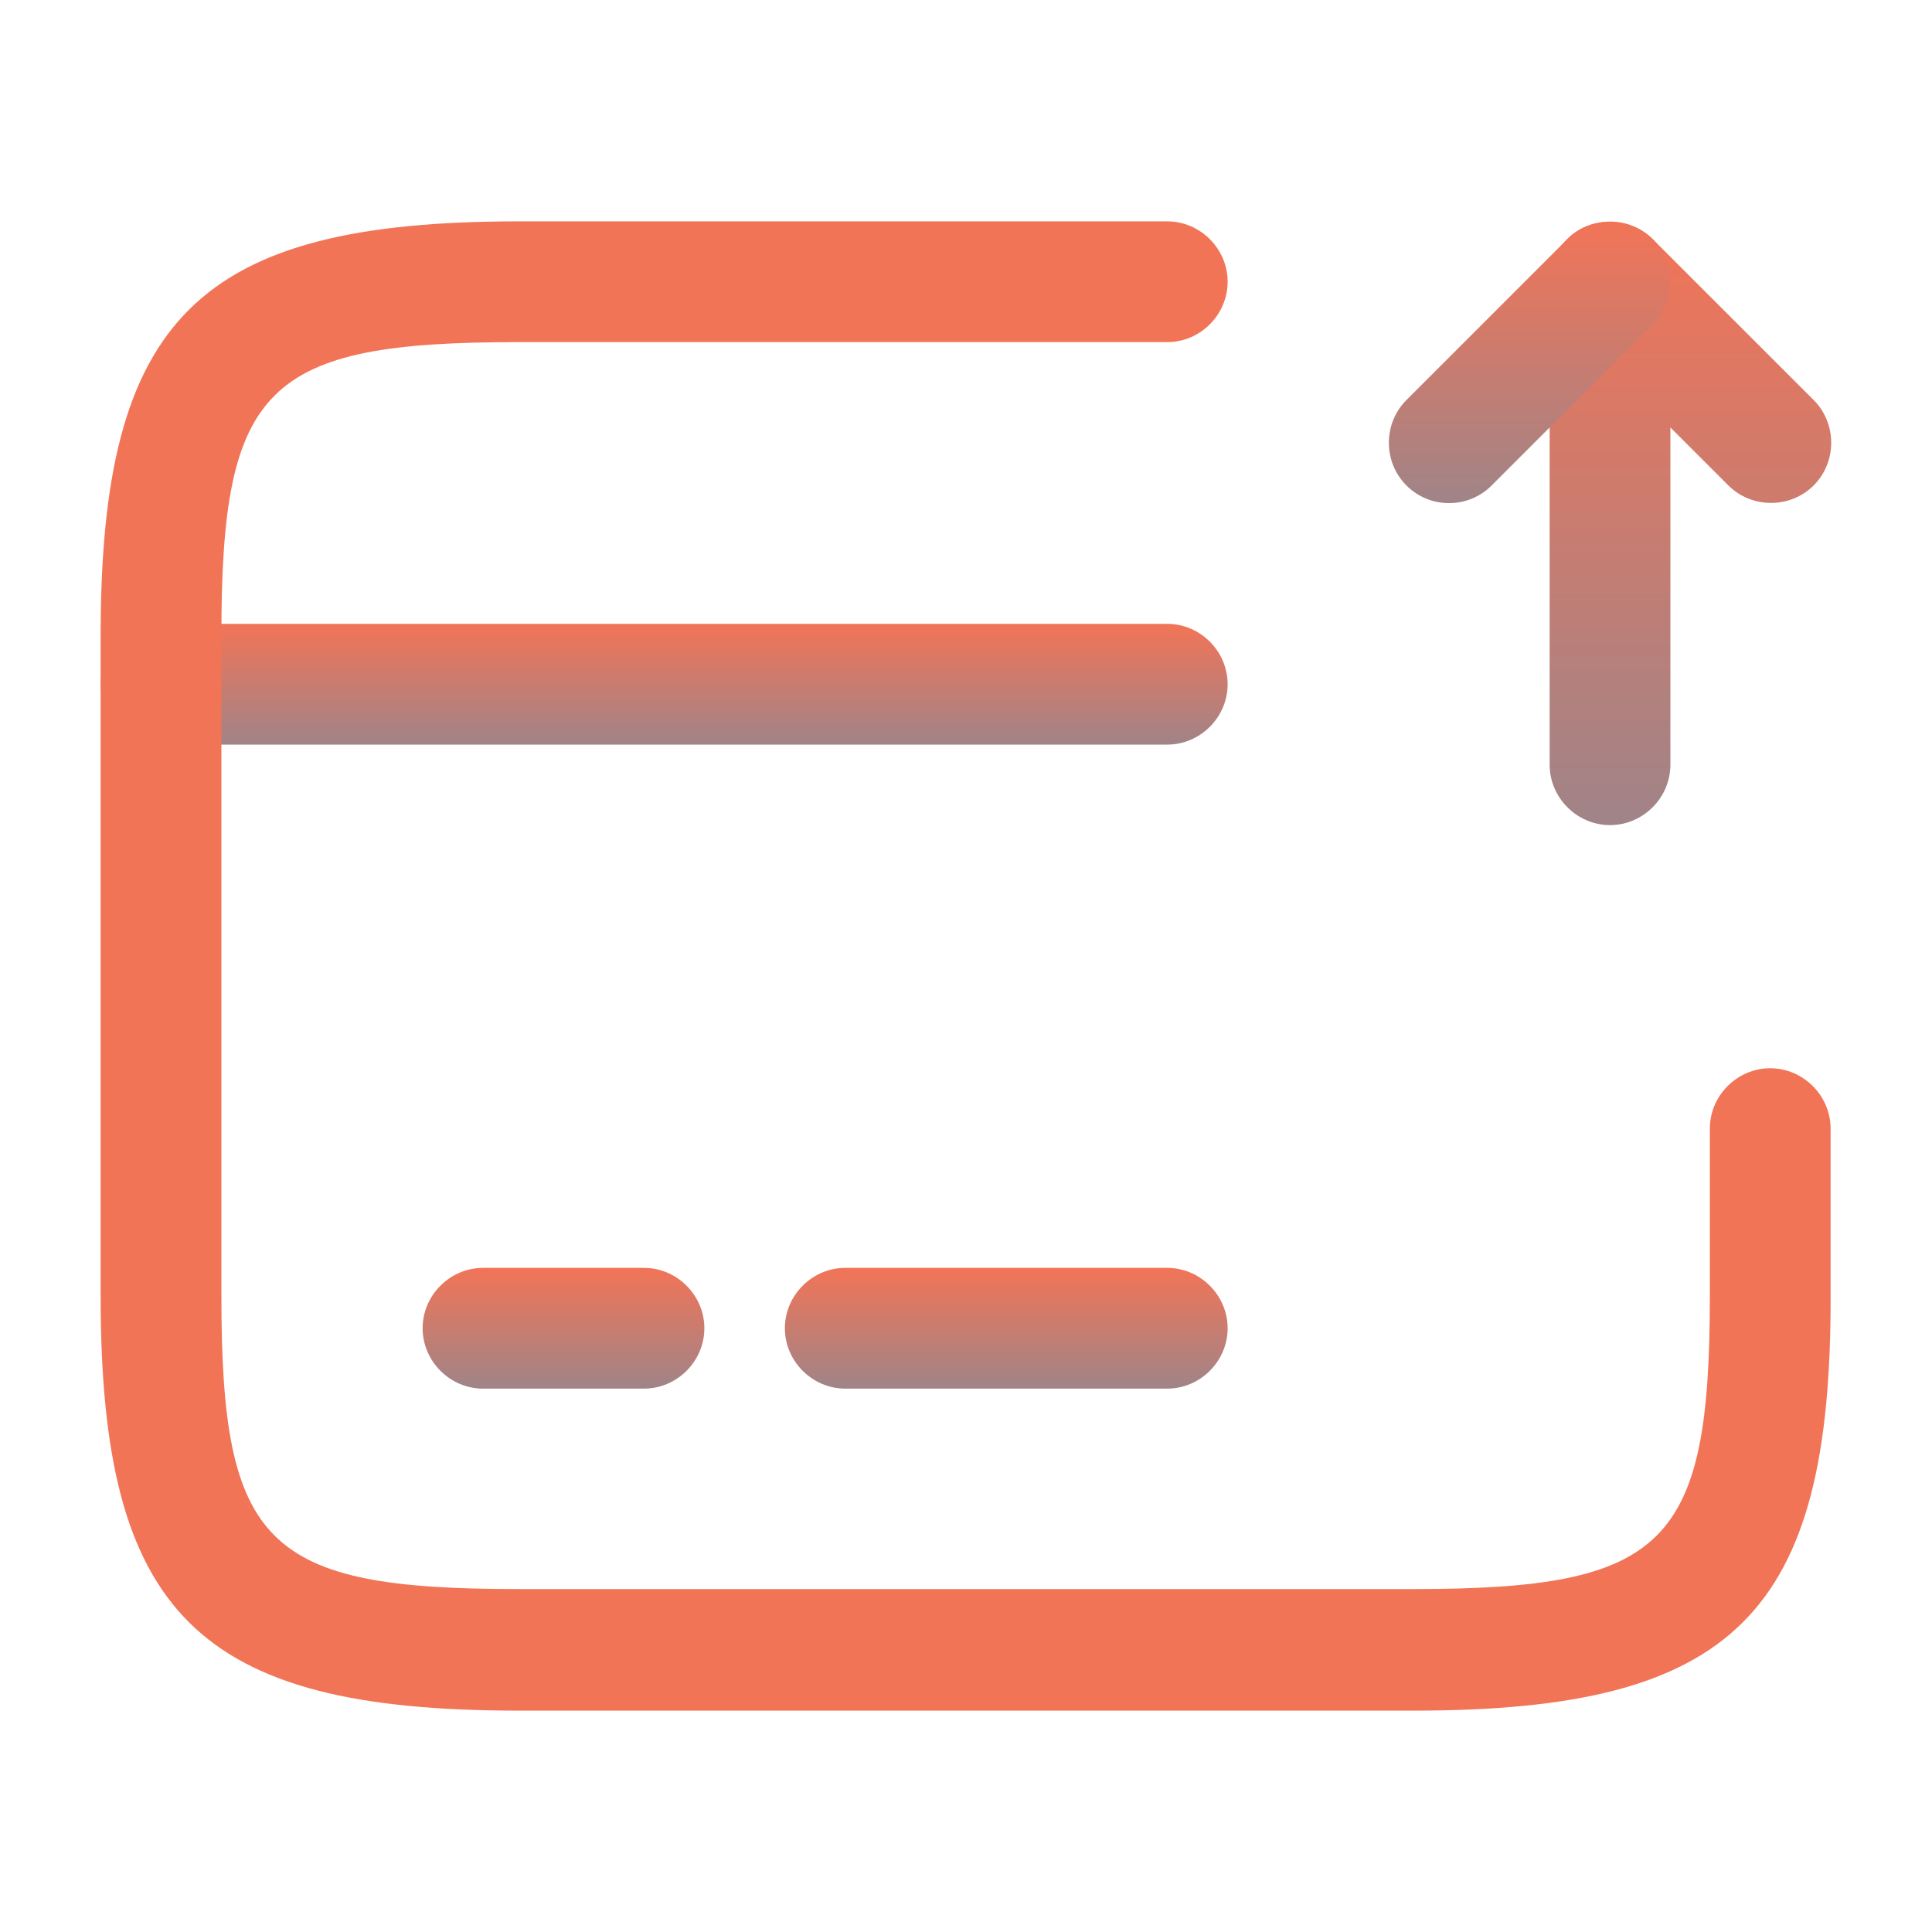
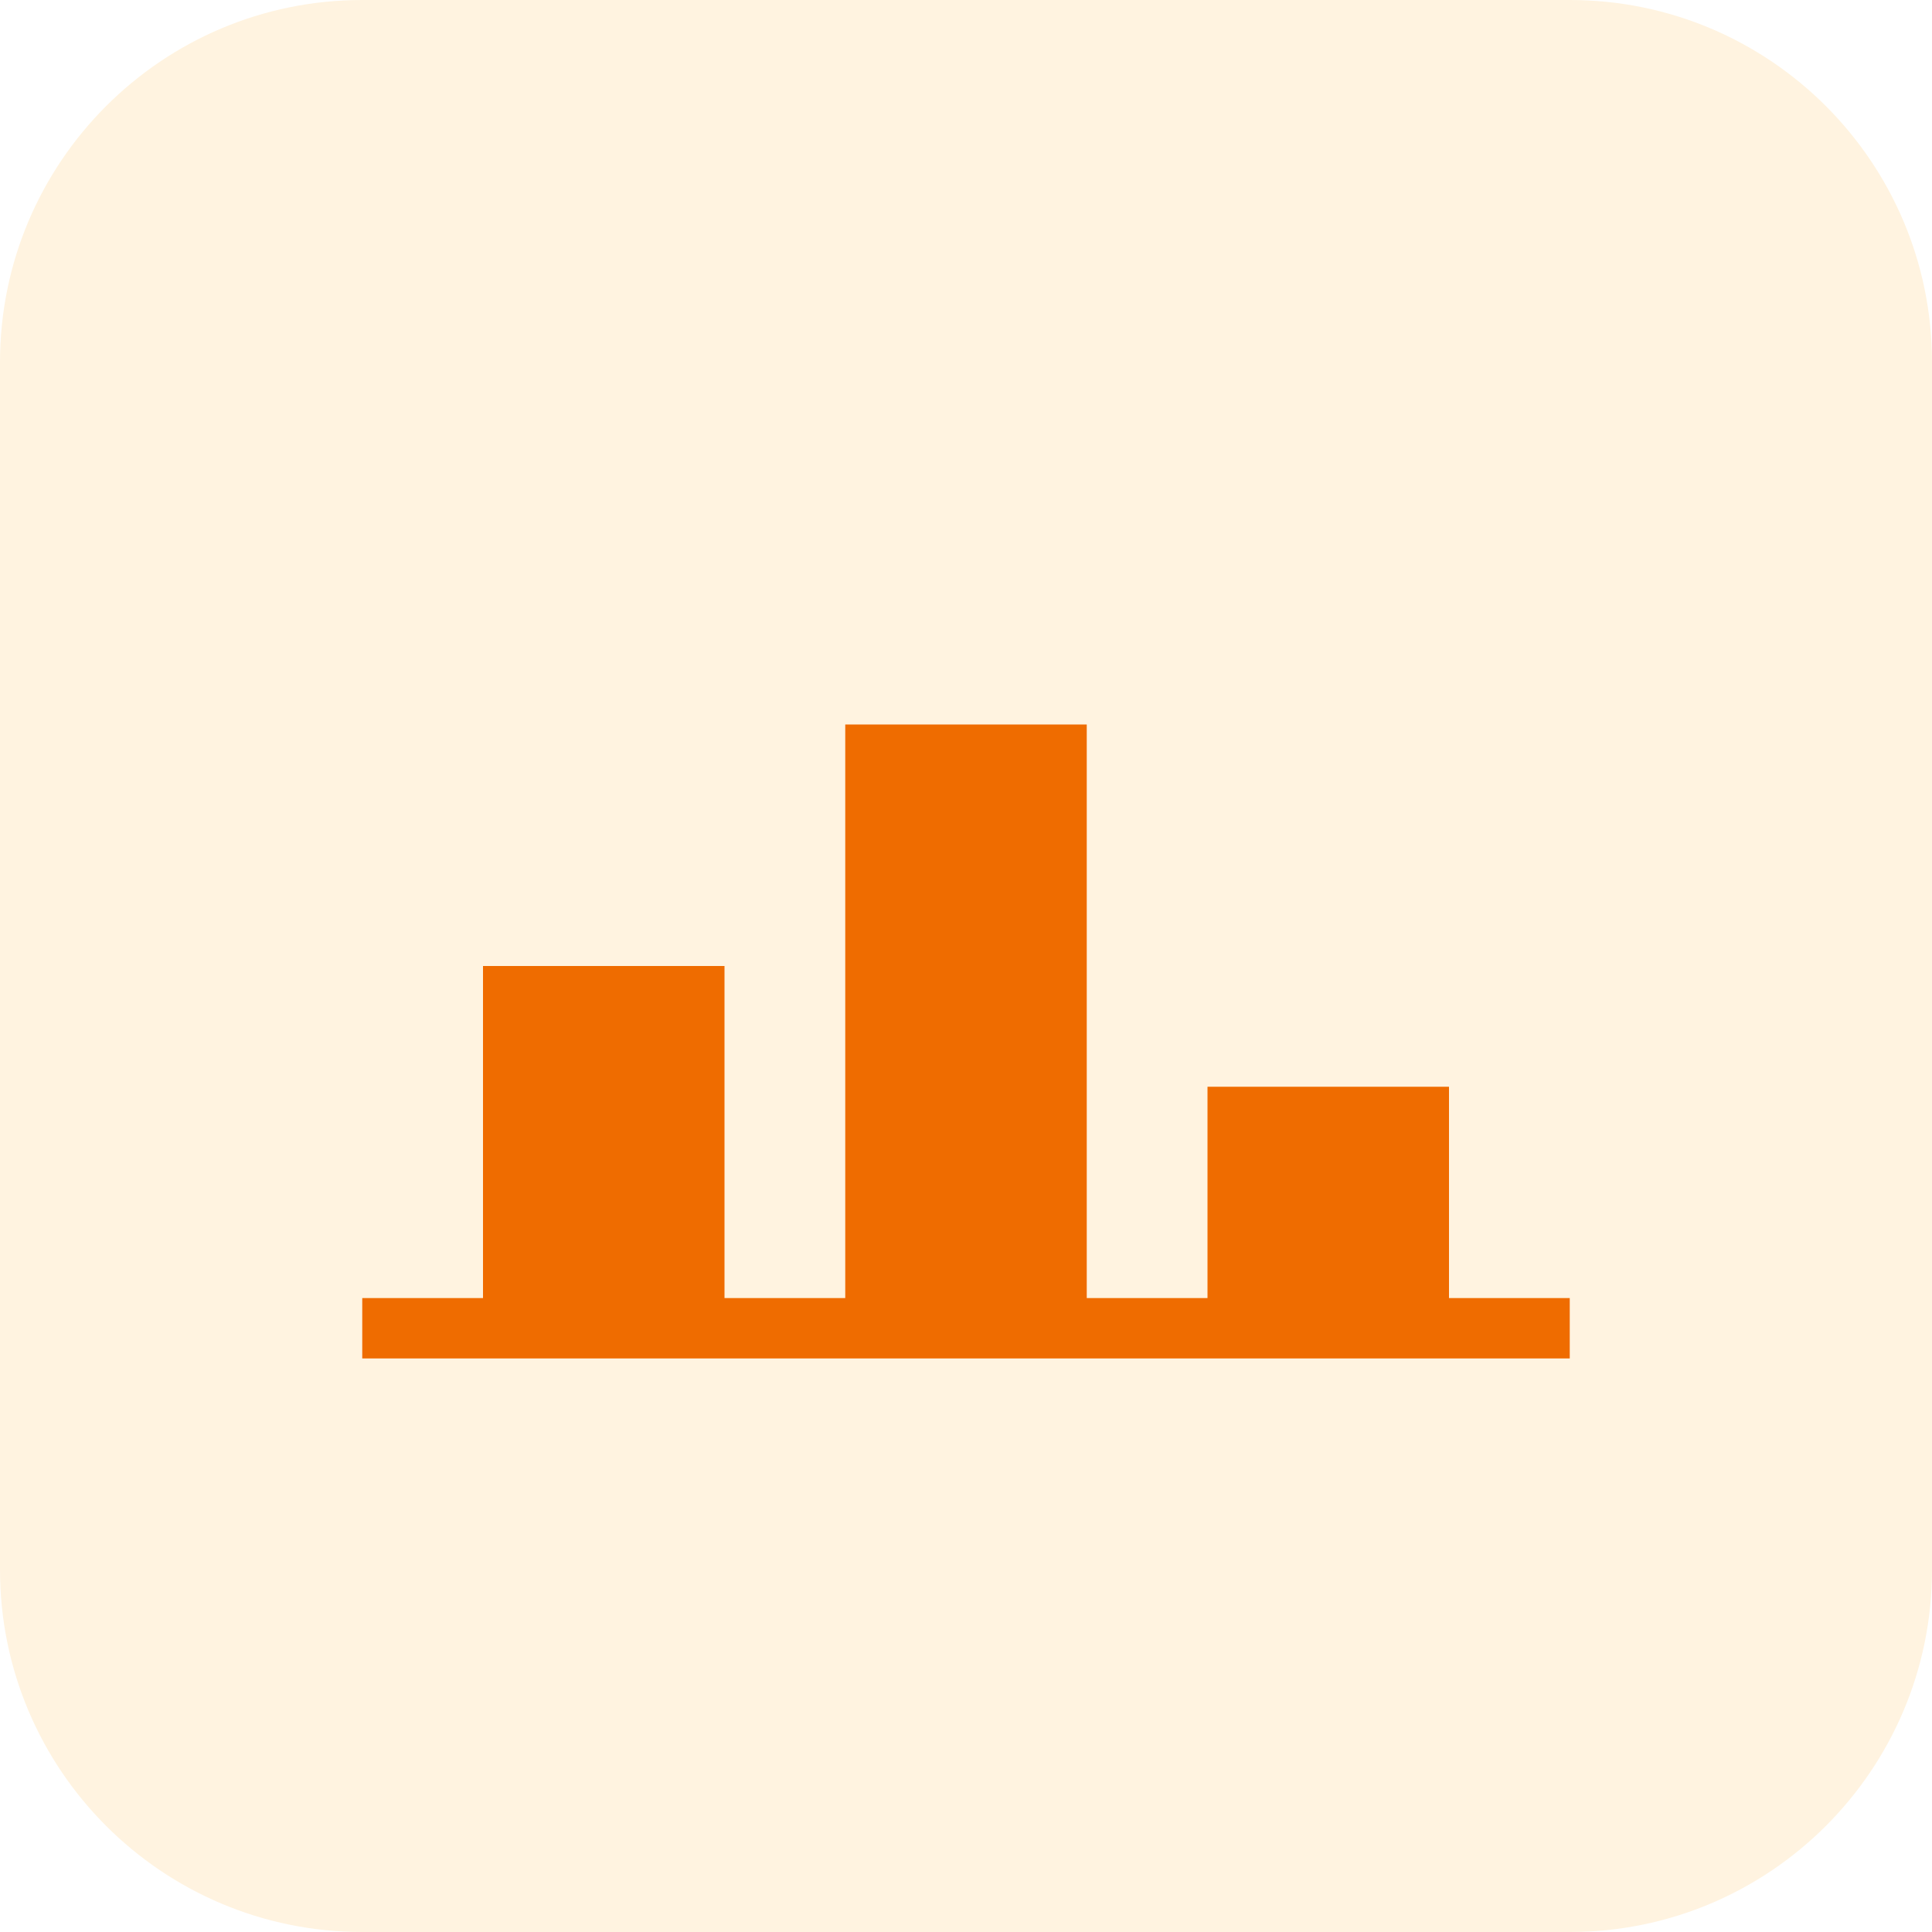
<svg xmlns="http://www.w3.org/2000/svg" width="64" height="64" viewBox="0 0 64 64" fill="none">
-   <path d="M38.667 24.666H5.334C4.241 24.666 3.334 23.76 3.334 22.666C3.334 21.573 4.241 20.666 5.334 20.666H38.667C39.761 20.666 40.667 21.573 40.667 22.666C40.667 23.76 39.761 24.666 38.667 24.666Z" fill="url(#paint0_linear_14_41335)" />
-   <path d="M21.333 46H16C14.907 46 14 45.093 14 44C14 42.907 14.907 42 16 42H21.333C22.427 42 23.333 42.907 23.333 44C23.333 45.093 22.427 46 21.333 46Z" fill="url(#paint1_linear_14_41335)" />
-   <path d="M38.667 46H28C26.907 46 26 45.093 26 44C26 42.907 26.907 42 28 42H38.667C39.76 42 40.667 42.907 40.667 44C40.667 45.093 39.76 46 38.667 46Z" fill="url(#paint2_linear_14_41335)" />
-   <path d="M46.827 56.667H17.174C6.561 56.667 3.334 53.467 3.334 42.96V21.04C3.334 10.533 6.561 7.333 17.174 7.333H38.667C39.761 7.333 40.667 8.24 40.667 9.333C40.667 10.427 39.761 11.333 38.667 11.333H17.174C8.801 11.333 7.334 12.773 7.334 21.04V42.933C7.334 51.2 8.801 52.64 17.174 52.64H46.801C55.174 52.64 56.641 51.2 56.641 42.933V37.387C56.641 36.293 57.547 35.387 58.641 35.387C59.734 35.387 60.641 36.293 60.641 37.387V42.933C60.667 53.467 57.441 56.667 46.827 56.667Z" fill="#F27457" />
-   <path d="M53.334 27.333C52.241 27.333 51.334 26.427 51.334 25.333V9.333C51.334 8.533 51.814 7.787 52.561 7.493C53.307 7.2 54.161 7.36 54.747 7.92L60.081 13.253C60.854 14.027 60.854 15.307 60.081 16.08C59.307 16.853 58.027 16.853 57.254 16.08L55.334 14.16V25.333C55.334 26.427 54.427 27.333 53.334 27.333Z" fill="url(#paint3_linear_14_41335)" />
-   <path d="M48.001 16.666C47.495 16.666 46.988 16.48 46.588 16.08C45.815 15.306 45.815 14.027 46.588 13.253L51.921 7.92C52.694 7.147 53.974 7.147 54.748 7.92C55.521 8.693 55.521 9.973 54.748 10.746L49.414 16.08C49.014 16.48 48.508 16.666 48.001 16.666Z" fill="url(#paint4_linear_14_41335)" />
-   <defs>
-     <linearGradient id="paint0_linear_14_41335" x1="22.001" y1="20.666" x2="22.001" y2="24.666" gradientUnits="userSpaceOnUse">
-       <stop stop-color="#F27457" />
-       <stop offset="1" stop-color="#A08488" />
-     </linearGradient>
-     <linearGradient id="paint1_linear_14_41335" x1="18.667" y1="42" x2="18.667" y2="46" gradientUnits="userSpaceOnUse">
-       <stop stop-color="#F27457" />
-       <stop offset="1" stop-color="#A08488" />
-     </linearGradient>
-     <linearGradient id="paint2_linear_14_41335" x1="33.333" y1="42" x2="33.333" y2="46" gradientUnits="userSpaceOnUse">
-       <stop stop-color="#F27457" />
-       <stop offset="1" stop-color="#A08488" />
-     </linearGradient>
-     <linearGradient id="paint3_linear_14_41335" x1="55.997" y1="7.349" x2="55.997" y2="27.333" gradientUnits="userSpaceOnUse">
-       <stop stop-color="#F27457" />
-       <stop offset="1" stop-color="#A08488" />
-     </linearGradient>
-     <linearGradient id="paint4_linear_14_41335" x1="50.668" y1="7.34" x2="50.668" y2="16.666" gradientUnits="userSpaceOnUse">
-       <stop stop-color="#F27457" />
-       <stop offset="1" stop-color="#A08488" />
-     </linearGradient>
-   </defs>
+   <rect width="64" height="64" rx="12" fill="#FFF3E0" />
+   <path d="M16 44H24V32H16V44Z" fill="#EF6C00" />
+   <path d="M28 44H36V24H28V44Z" fill="#EF6C00" />
+   <path d="M40 44H48V36H40V44Z" fill="#EF6C00" />
+   <path d="M12 44H52" stroke="#EF6C00" stroke-width="2" />
</svg>
